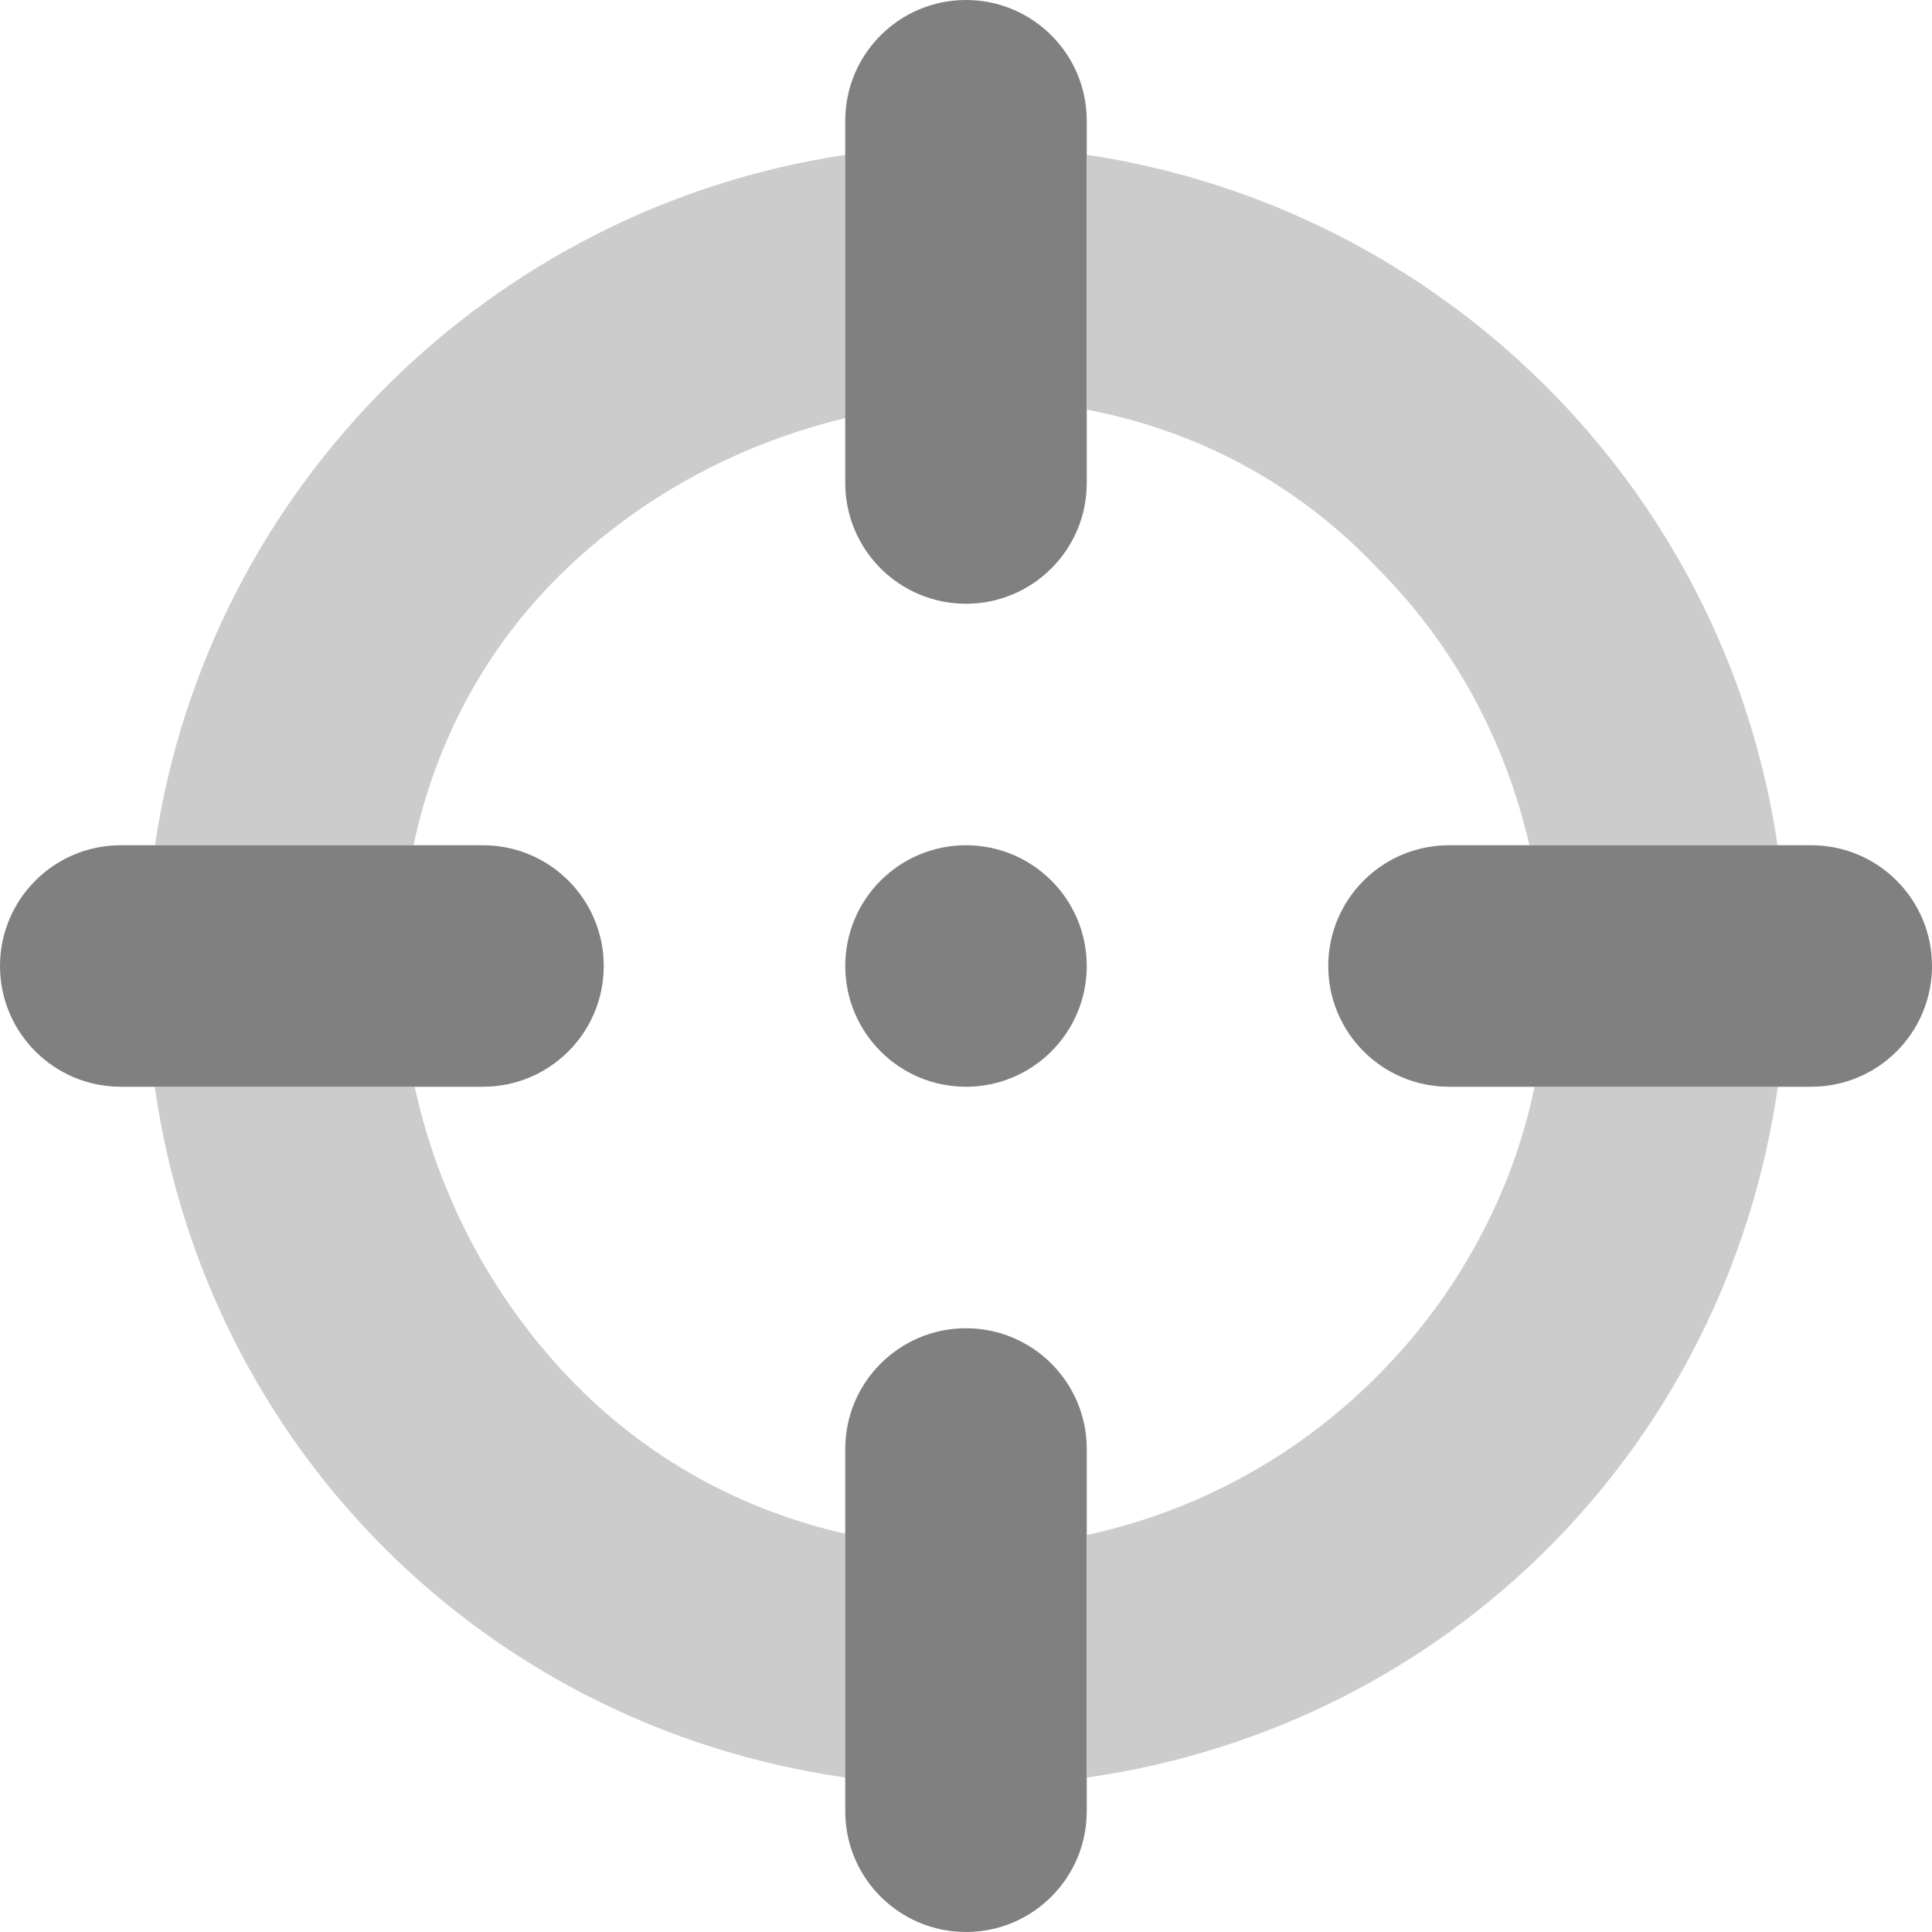
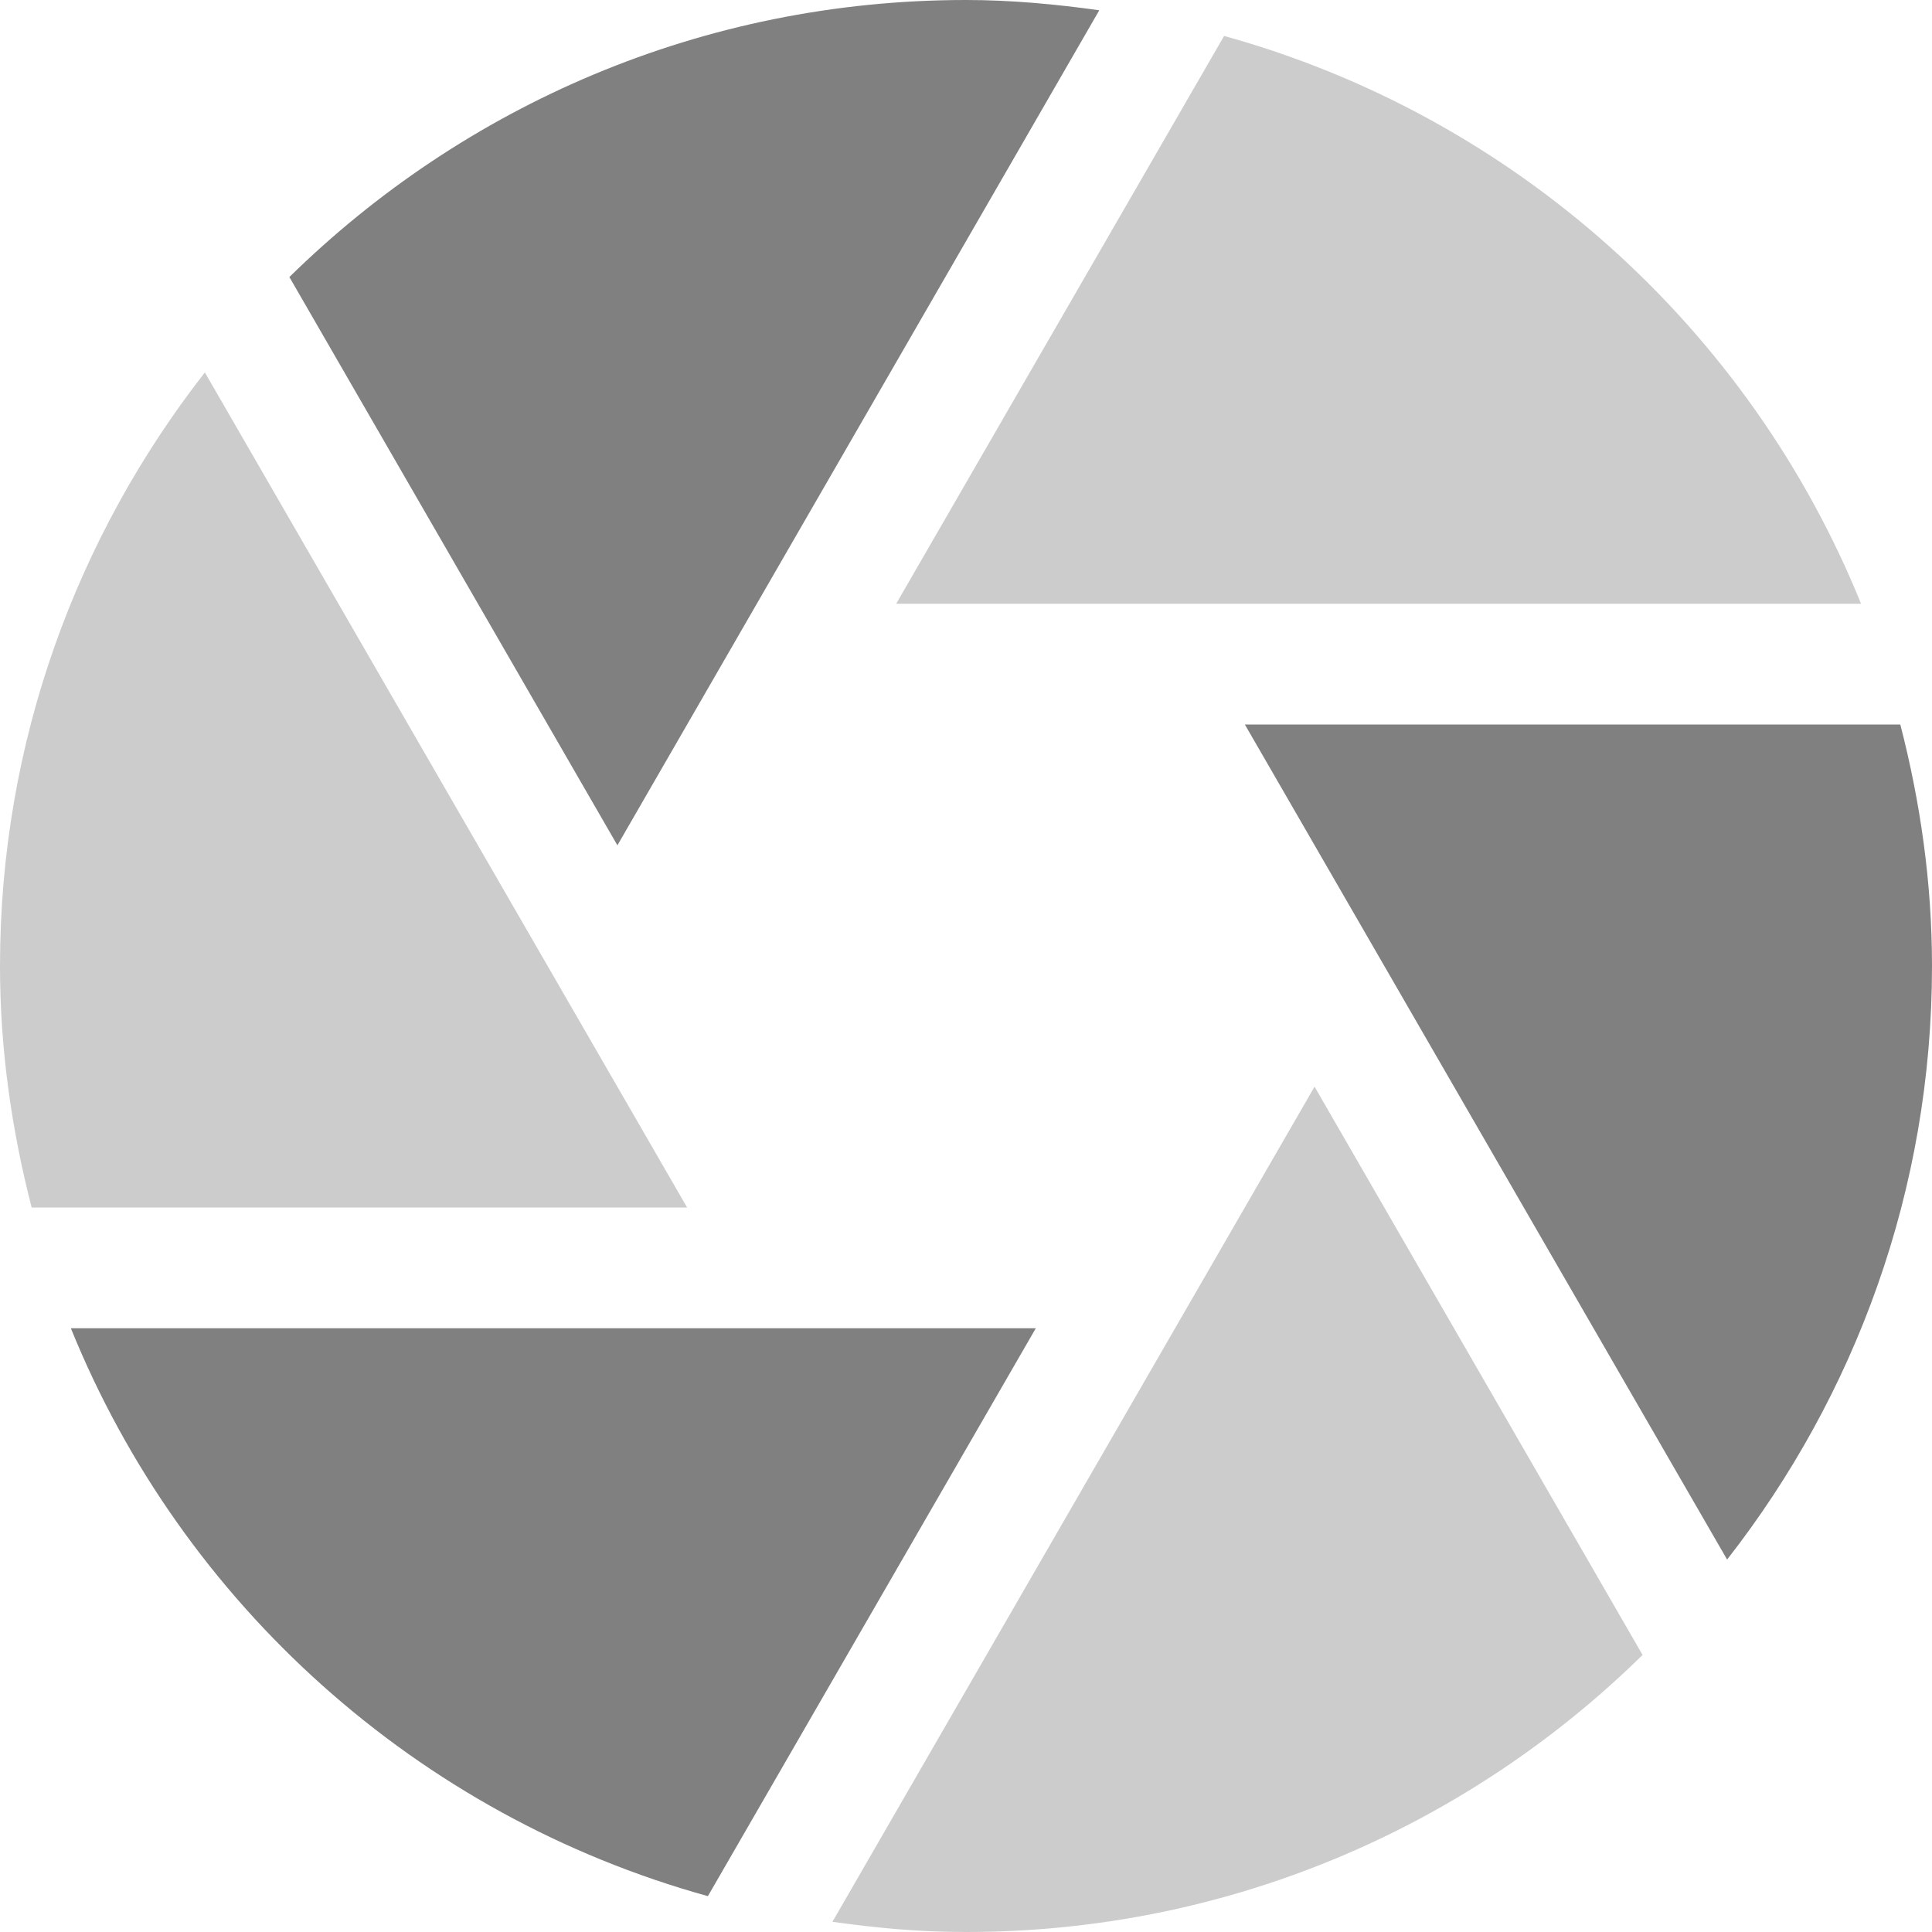
<svg xmlns="http://www.w3.org/2000/svg" width="32" height="32" viewBox="0 0 512 512">
  <defs>
    <style>.fa-secondary{opacity:.4}</style>
  </defs>
-   <path fill="#808080" d="M405.305 224H471.062C457.01 128.721 381.523 54.982 288.07 41.037V108.588C316.471 113.939 343.354 127.688 364.871 150.4C385.291 170.82 398.895 196.207 405.305 224ZM109.896 288H41C54.68 383.518 128.553 457.391 224.07 471.07V406.469C196.881 400.318 171.162 386.639 150.471 364.799C129.523 342.689 115.992 315.883 109.896 288ZM406.674 288C400.805 316.293 386.432 343.238 364.871 364.799C342.76 386.91 315.953 400.744 288.07 406.773V471.07C383.588 457.391 457.461 383.518 471.141 288H406.674ZM41.078 224H109.594C115.361 196.811 128.631 171.092 150.471 150.4C171.723 130.266 197.359 117.217 224.07 110.787V41.037C130.617 54.982 55.131 128.721 41.078 224Z" class="fa-secondary" />
-   <path fill="#808080" d="M256 352C238.326 352 224 366.326 224 384V480C224 497.672 238.326 512 256 512S288 497.672 288 480V384C288 366.326 273.674 352 256 352ZM128 224H32C14.326 224 0 238.326 0 256C0 273.672 14.326 288 32 288H128C145.674 288 160 273.672 160 256C160 238.326 145.674 224 128 224ZM480 224H384C366.326 224 352 238.326 352 256C352 273.672 366.326 288 384 288H480C497.674 288 512 273.672 512 256C512 238.326 497.674 224 480 224ZM256 0C238.326 0 224 14.326 224 32V128C224 145.672 238.326 160 256 160S288 145.672 288 128V32C288 14.326 273.674 0 256 0ZM256 224C238.326 224 224 238.326 224 256C224 273.672 238.326 288 256 288S288 273.672 288 256C288 238.326 273.674 224 256 224Z" class="fa-primary" />
+   <path fill="#808080" class="fa-primary" d="M187.6 502.5L274.5 352H18.78C48.38 425.1 110.7 481.2 187.6 502.5zM76.69 73.42l86.93 150.6l127.7-221.3C279.8 1.119 268 0 256 0C186.1 0 122.9 28.05 76.69 73.42zM503.6 192h-173.7l127.8 221.3C491.6 369.9 512 315.4 512 256C512 233.9 508.9 212.5 503.6 192z" />
+   <path fill="#808080" class="fa-secondary" d="M0 256c0 22.14 3.105 43.51 8.391 64h173.7l-127.8-221.3C20.4 142.1 0 196.6 0 256zM324.4 9.523L237.5 160h255.7C463.6 86.94 401.3 30.83 324.4 9.523zM220.6 509.3C232.2 510.9 243.1 512 256 512c69.86 0 133.1-28.05 179.3-73.42l-86.93-150.6L220.6 509.3z" />
</svg>
